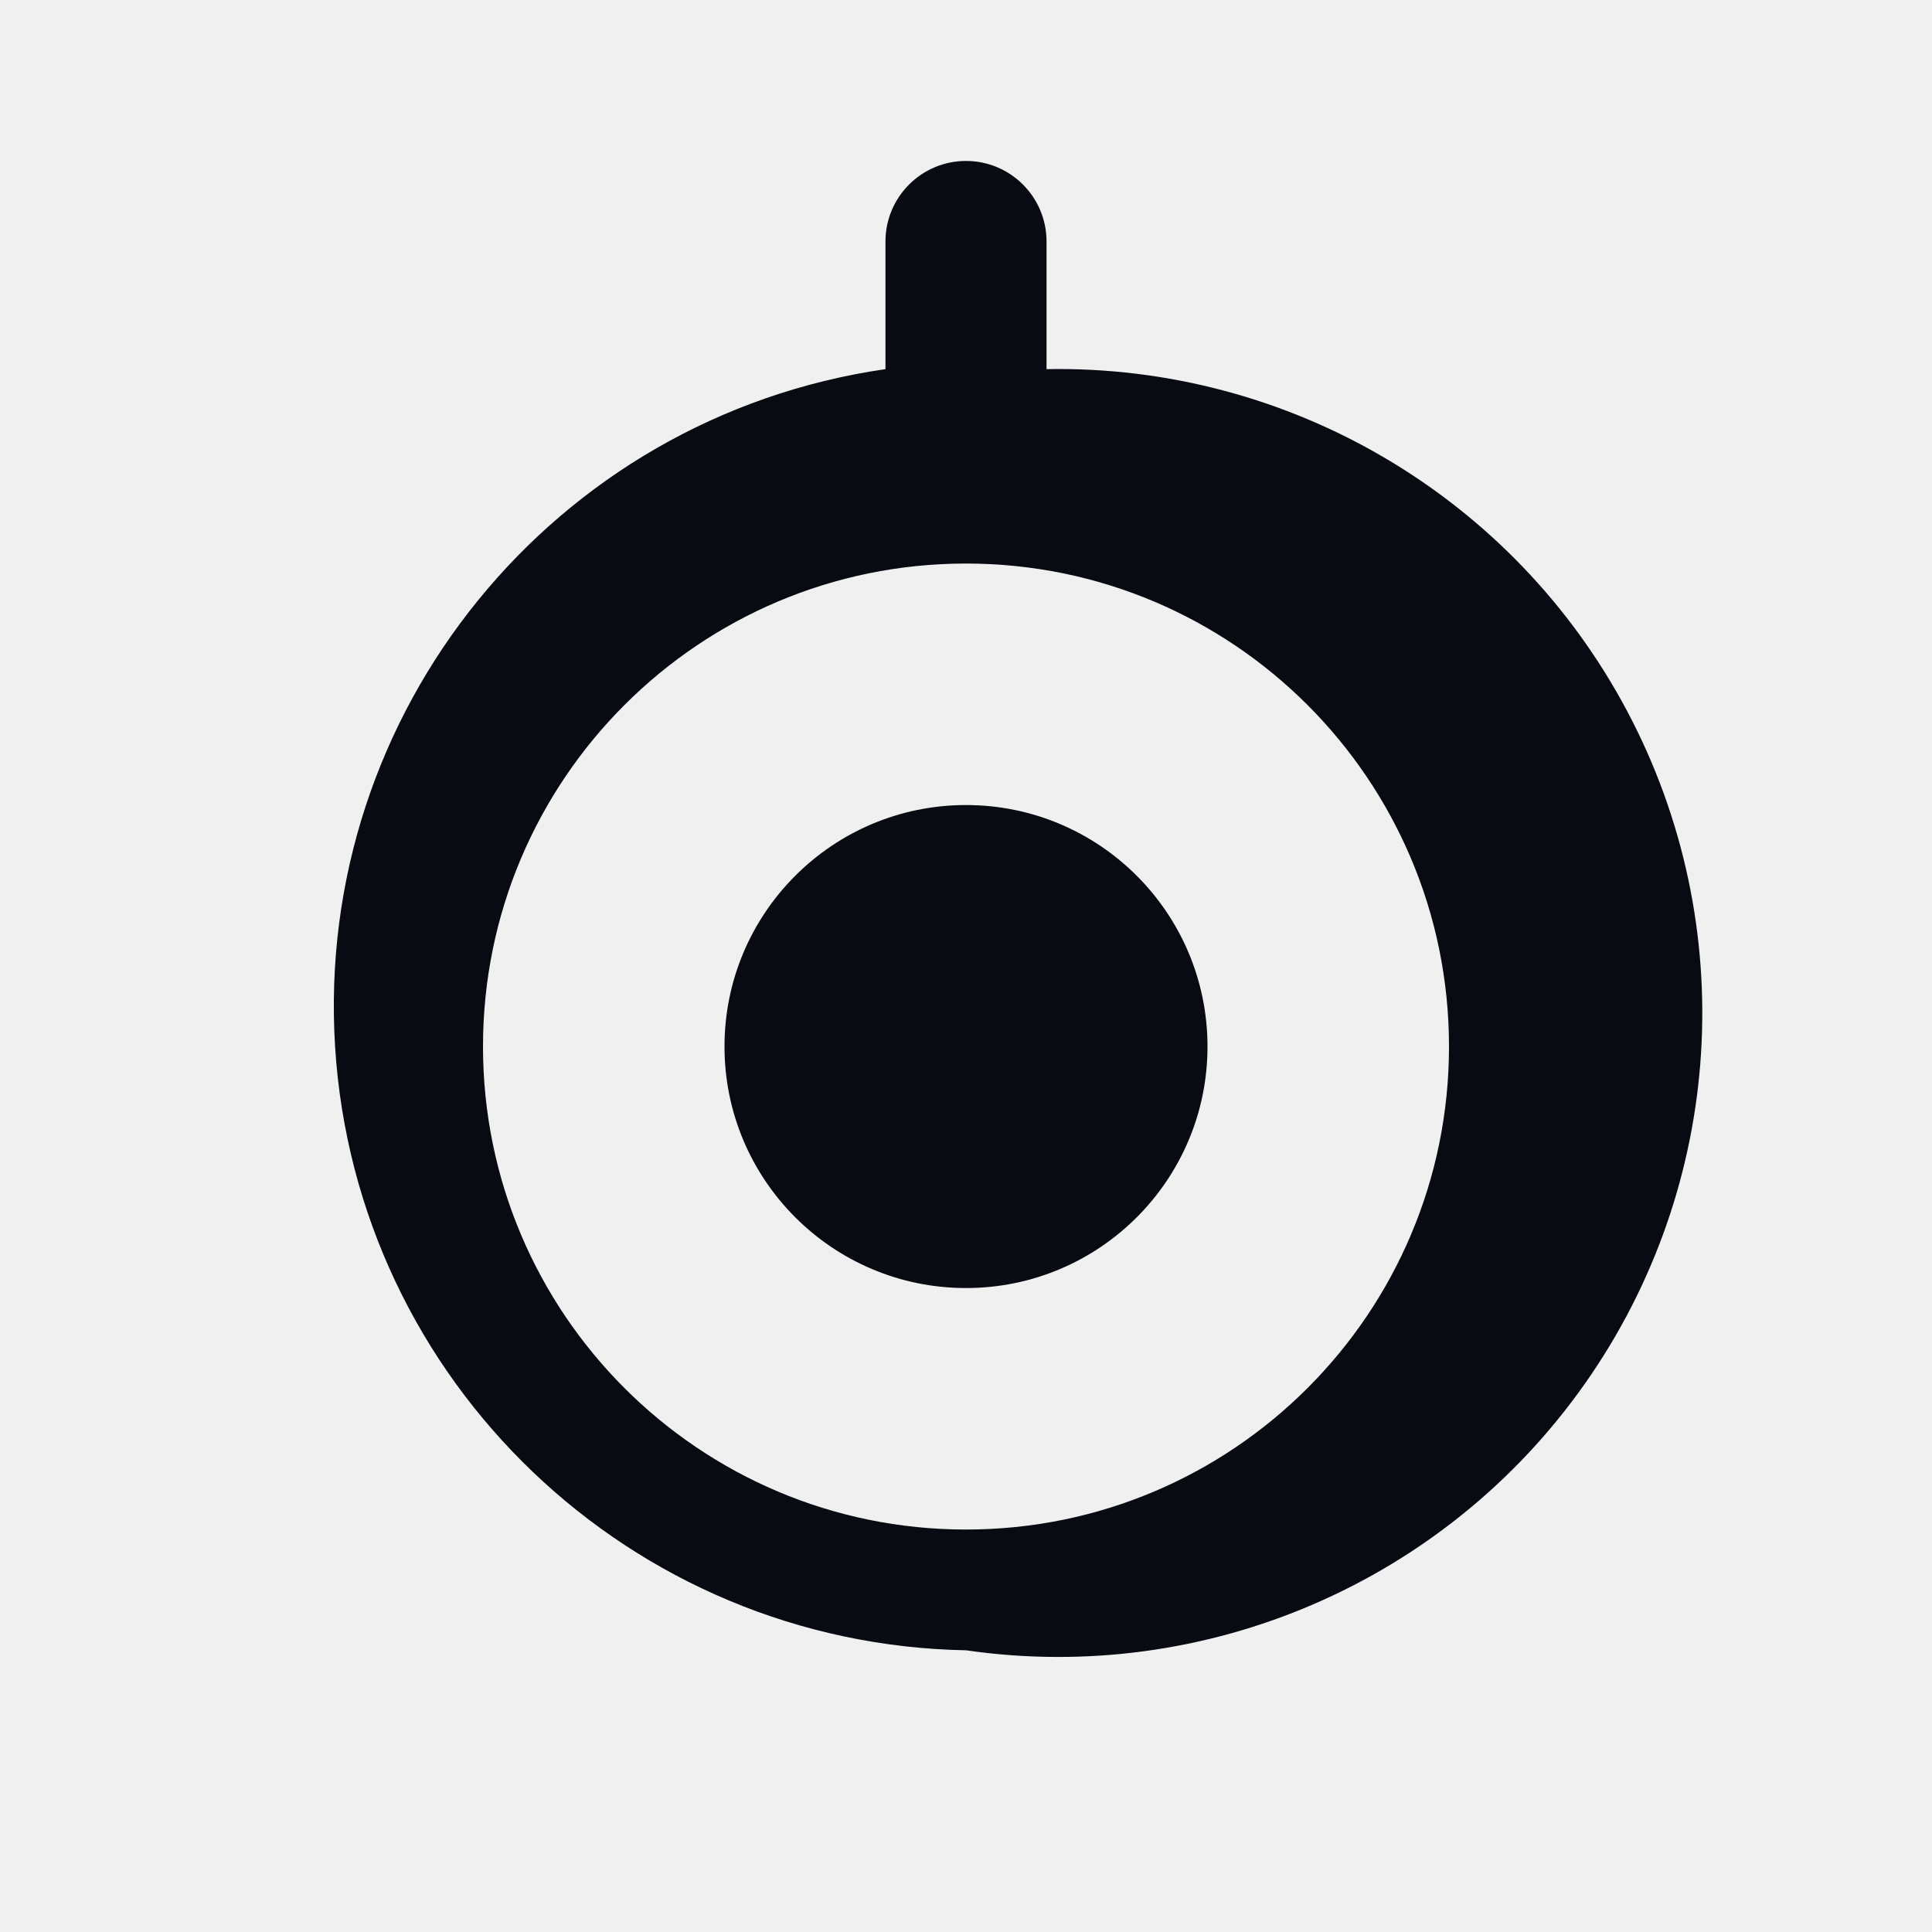
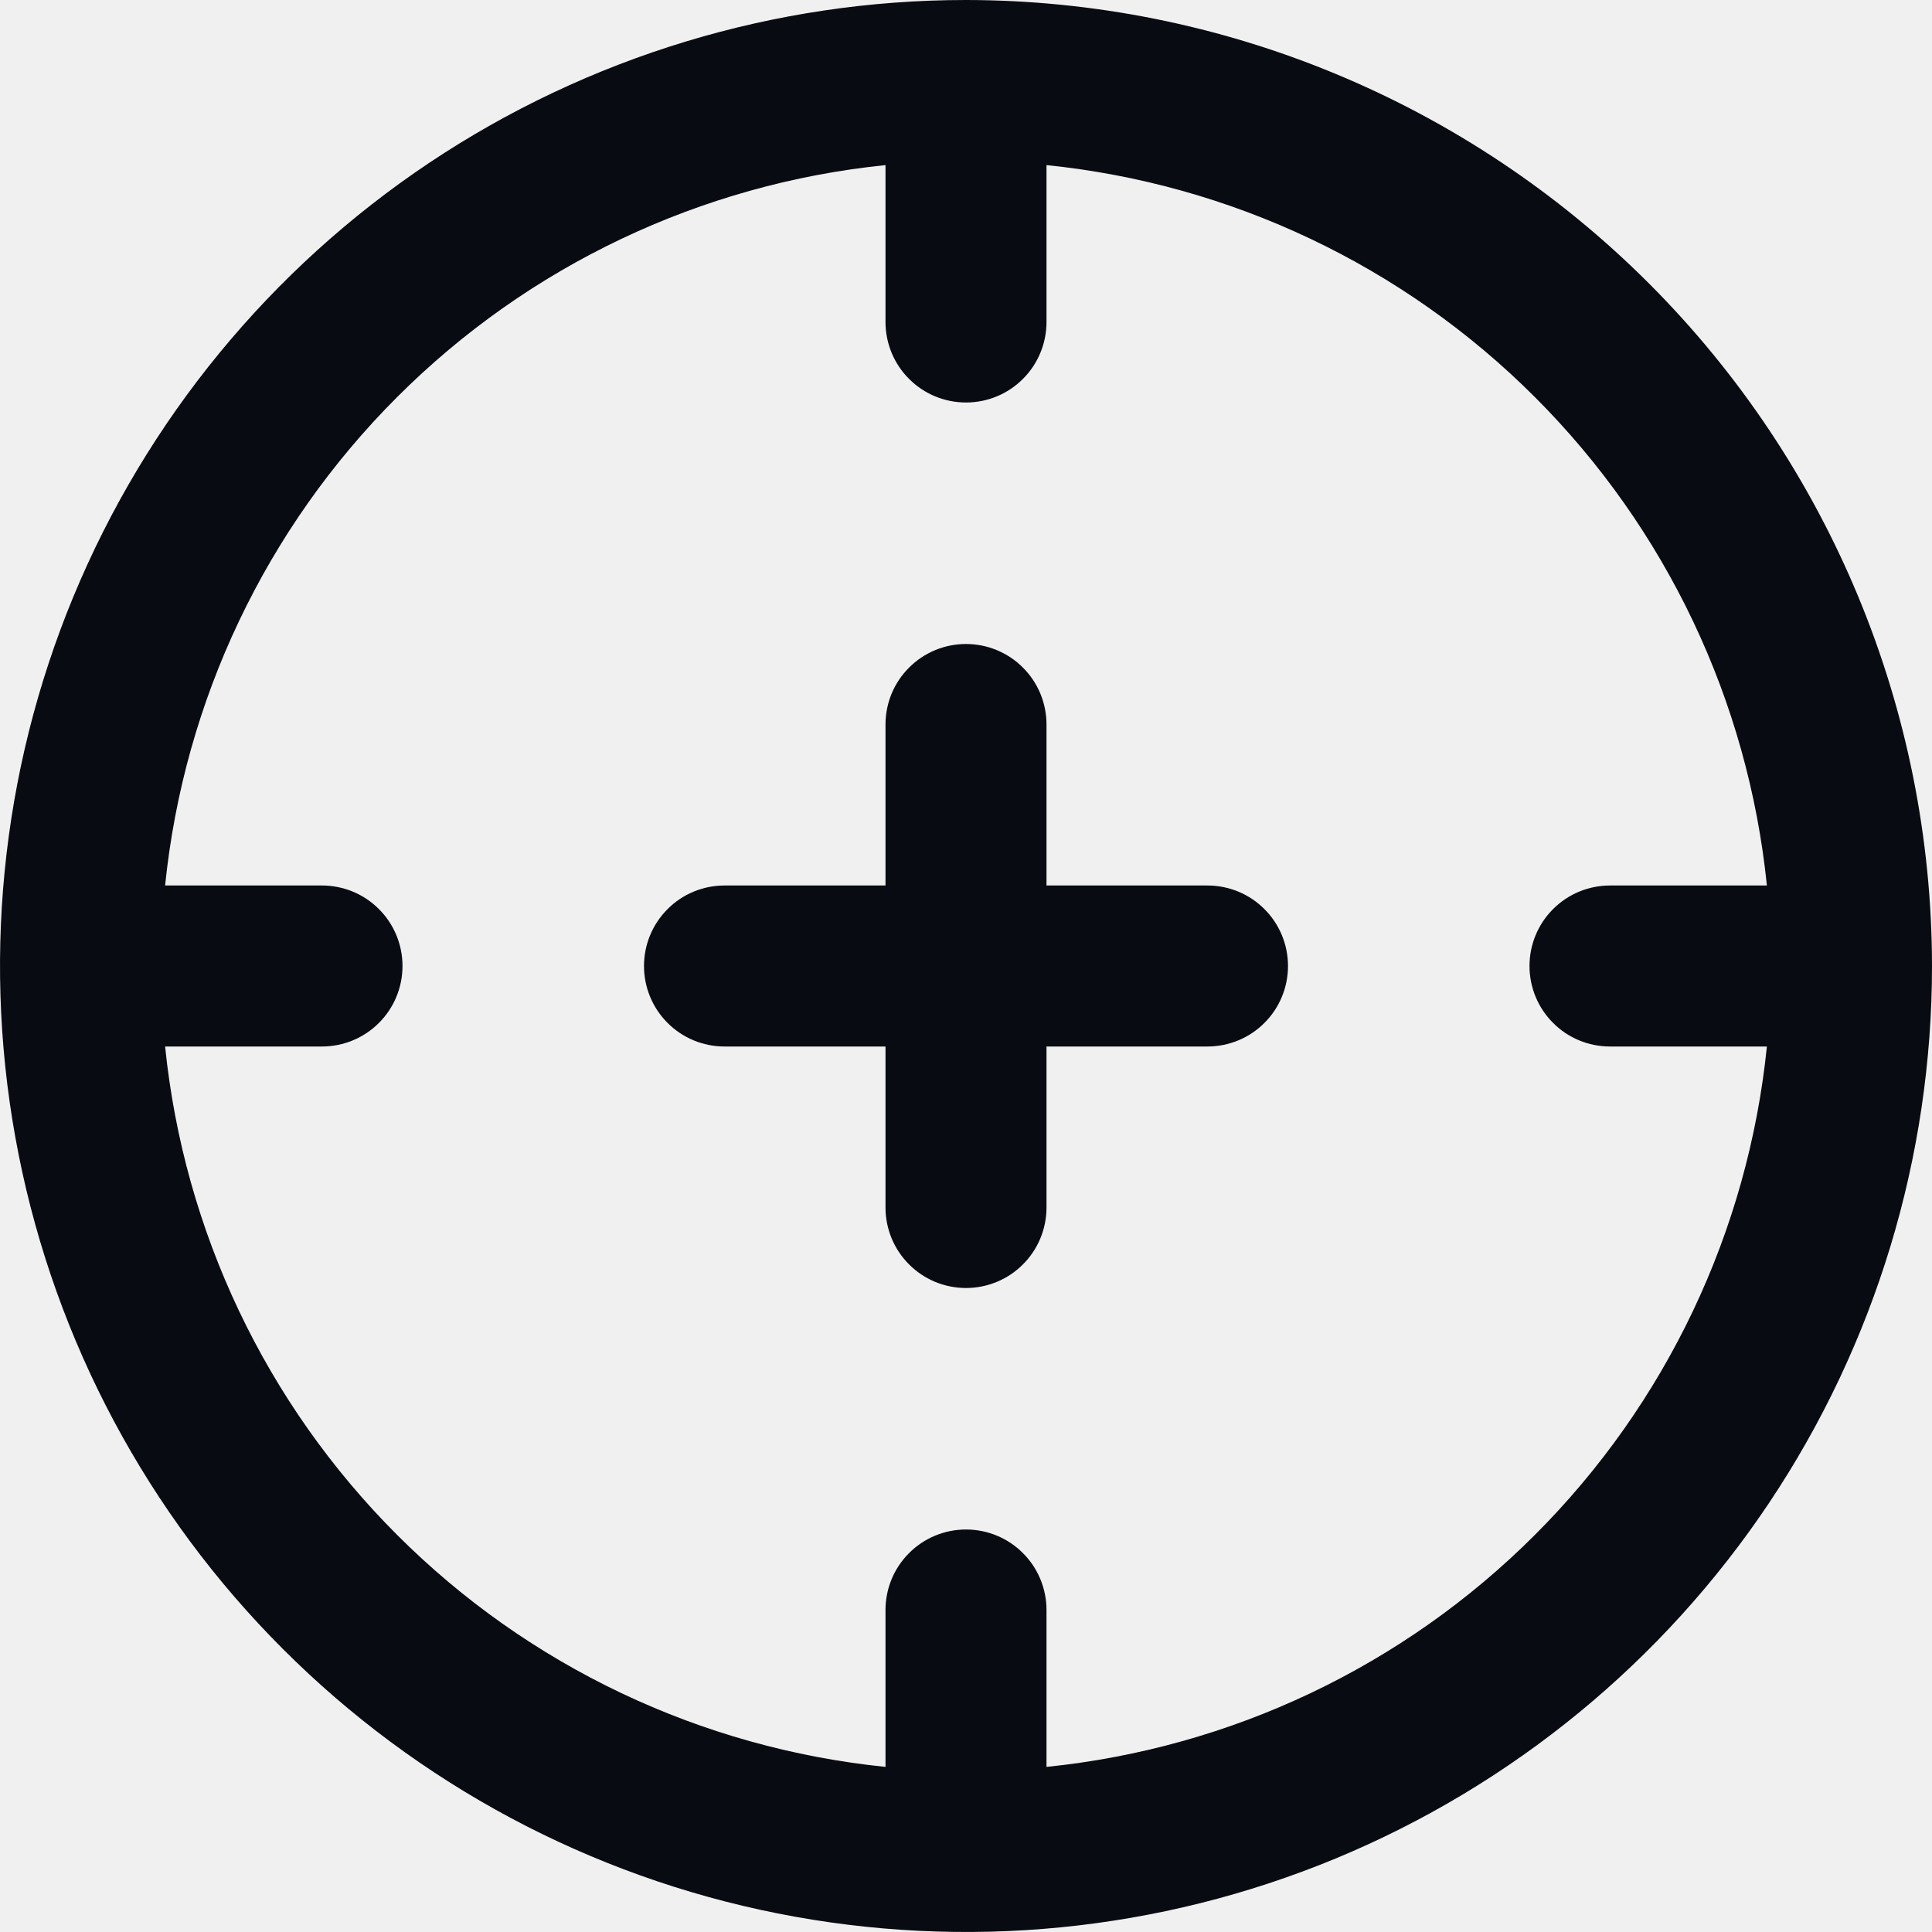
- <svg xmlns="http://www.w3.org/2000/svg" width="16" height="16" viewBox="0 0 16 16" fill="none">
-   <path d="M8 1.333a.667.667 0 0 1 .667.667v1.057a5.333 5.333 0 1 1-.667 10.61A5.333 5.333 0 0 1 7.333 3.057V2A.667.667 0 0 1 8 1.333Zm0 3.334A4 4 0 1 0 12 8.667 4 4 0 0 0 8 4.667Zm0 2A2 2 0 1 1 6 8.667a2 2 0 0 1 2-2Z" fill="#080B12" />
+ <svg xmlns="http://www.w3.org/2000/svg" preserveAspectRatio="none" overflow="visible" style="display: block;" width="24" height="24" viewBox="0 0 24 24" fill="none">
+   <g id="fi-rr-target" clip-path="url(#clip0_0_4712)">
+     <path id="icon" d="M12 0C9.627 0 7.307 0.704 5.333 2.022C3.36 3.341 1.822 5.215 0.913 7.408C0.005 9.601 -0.232 12.013 0.231 14.341C0.694 16.669 1.836 18.807 3.515 20.485C5.193 22.163 7.331 23.306 9.659 23.769C11.987 24.232 14.399 23.995 16.592 23.087C18.785 22.178 20.659 20.64 21.978 18.667C23.296 16.694 24 14.373 24 12C23.997 8.818 22.731 5.768 20.482 3.519C18.232 1.269 15.181 0.003 12 0V0ZM13 21.949V20C13 19.735 12.895 19.48 12.707 19.293C12.52 19.105 12.265 19 12 19C11.735 19 11.48 19.105 11.293 19.293C11.105 19.48 11 19.735 11 20V21.949C8.706 21.715 6.563 20.698 4.933 19.067C3.302 17.437 2.285 15.294 2.051 13H4C4.265 13 4.52 12.895 4.707 12.707C4.895 12.52 5 12.265 5 12C5 11.735 4.895 11.48 4.707 11.293C4.52 11.105 4.265 11 4 11H2.051C2.285 8.706 3.302 6.563 4.933 4.933C6.563 3.302 8.706 2.285 11 2.051V4C11 4.265 11.105 4.52 11.293 4.707C11.48 4.895 11.735 5 12 5C12.265 5 12.52 4.895 12.707 4.707C12.895 4.52 13 4.265 13 4V2.051C15.294 2.285 17.437 3.302 19.067 4.933C20.698 6.563 21.715 8.706 21.949 11H20C19.735 11 19.48 11.105 19.293 11.293C19.105 11.48 19 11.735 19 12C19 12.265 19.105 12.52 19.293 12.707C19.48 12.895 19.735 13 20 13H21.949C21.715 15.294 20.698 17.437 19.067 19.067C17.437 20.698 15.294 21.715 13 21.949V21.949ZM16 12C16 12.265 15.895 12.52 15.707 12.707C15.52 12.895 15.265 13 15 13H13V15C13 15.265 12.895 15.52 12.707 15.707C12.52 15.895 12.265 16 12 16C11.735 16 11.48 15.895 11.293 15.707C11.105 15.52 11 15.265 11 15V13H9C8.735 13 8.48 12.895 8.293 12.707C8.105 12.52 8 12.265 8 12C8 11.735 8.105 11.48 8.293 11.293C8.48 11.105 8.735 11 9 11H11V9C11 8.735 11.105 8.48 11.293 8.293C11.48 8.105 11.735 8 12 8C12.265 8 12.52 8.105 12.707 8.293C12.895 8.48 13 8.735 13 9V11H15C15.265 11 15.52 11.105 15.707 11.293C15.895 11.48 16 11.735 16 12Z" fill="#080B12" style="fill:#080B12;fill:color(display-p3 0.031 0.043 0.071);fill-opacity:1;" />
+   </g>
+   <defs>
+     <clipPath id="clip0_0_4712">
+       <rect width="24" height="24" fill="white" style="fill:white;fill-opacity:1;" />
+     </clipPath>
+   </defs>
</svg>
